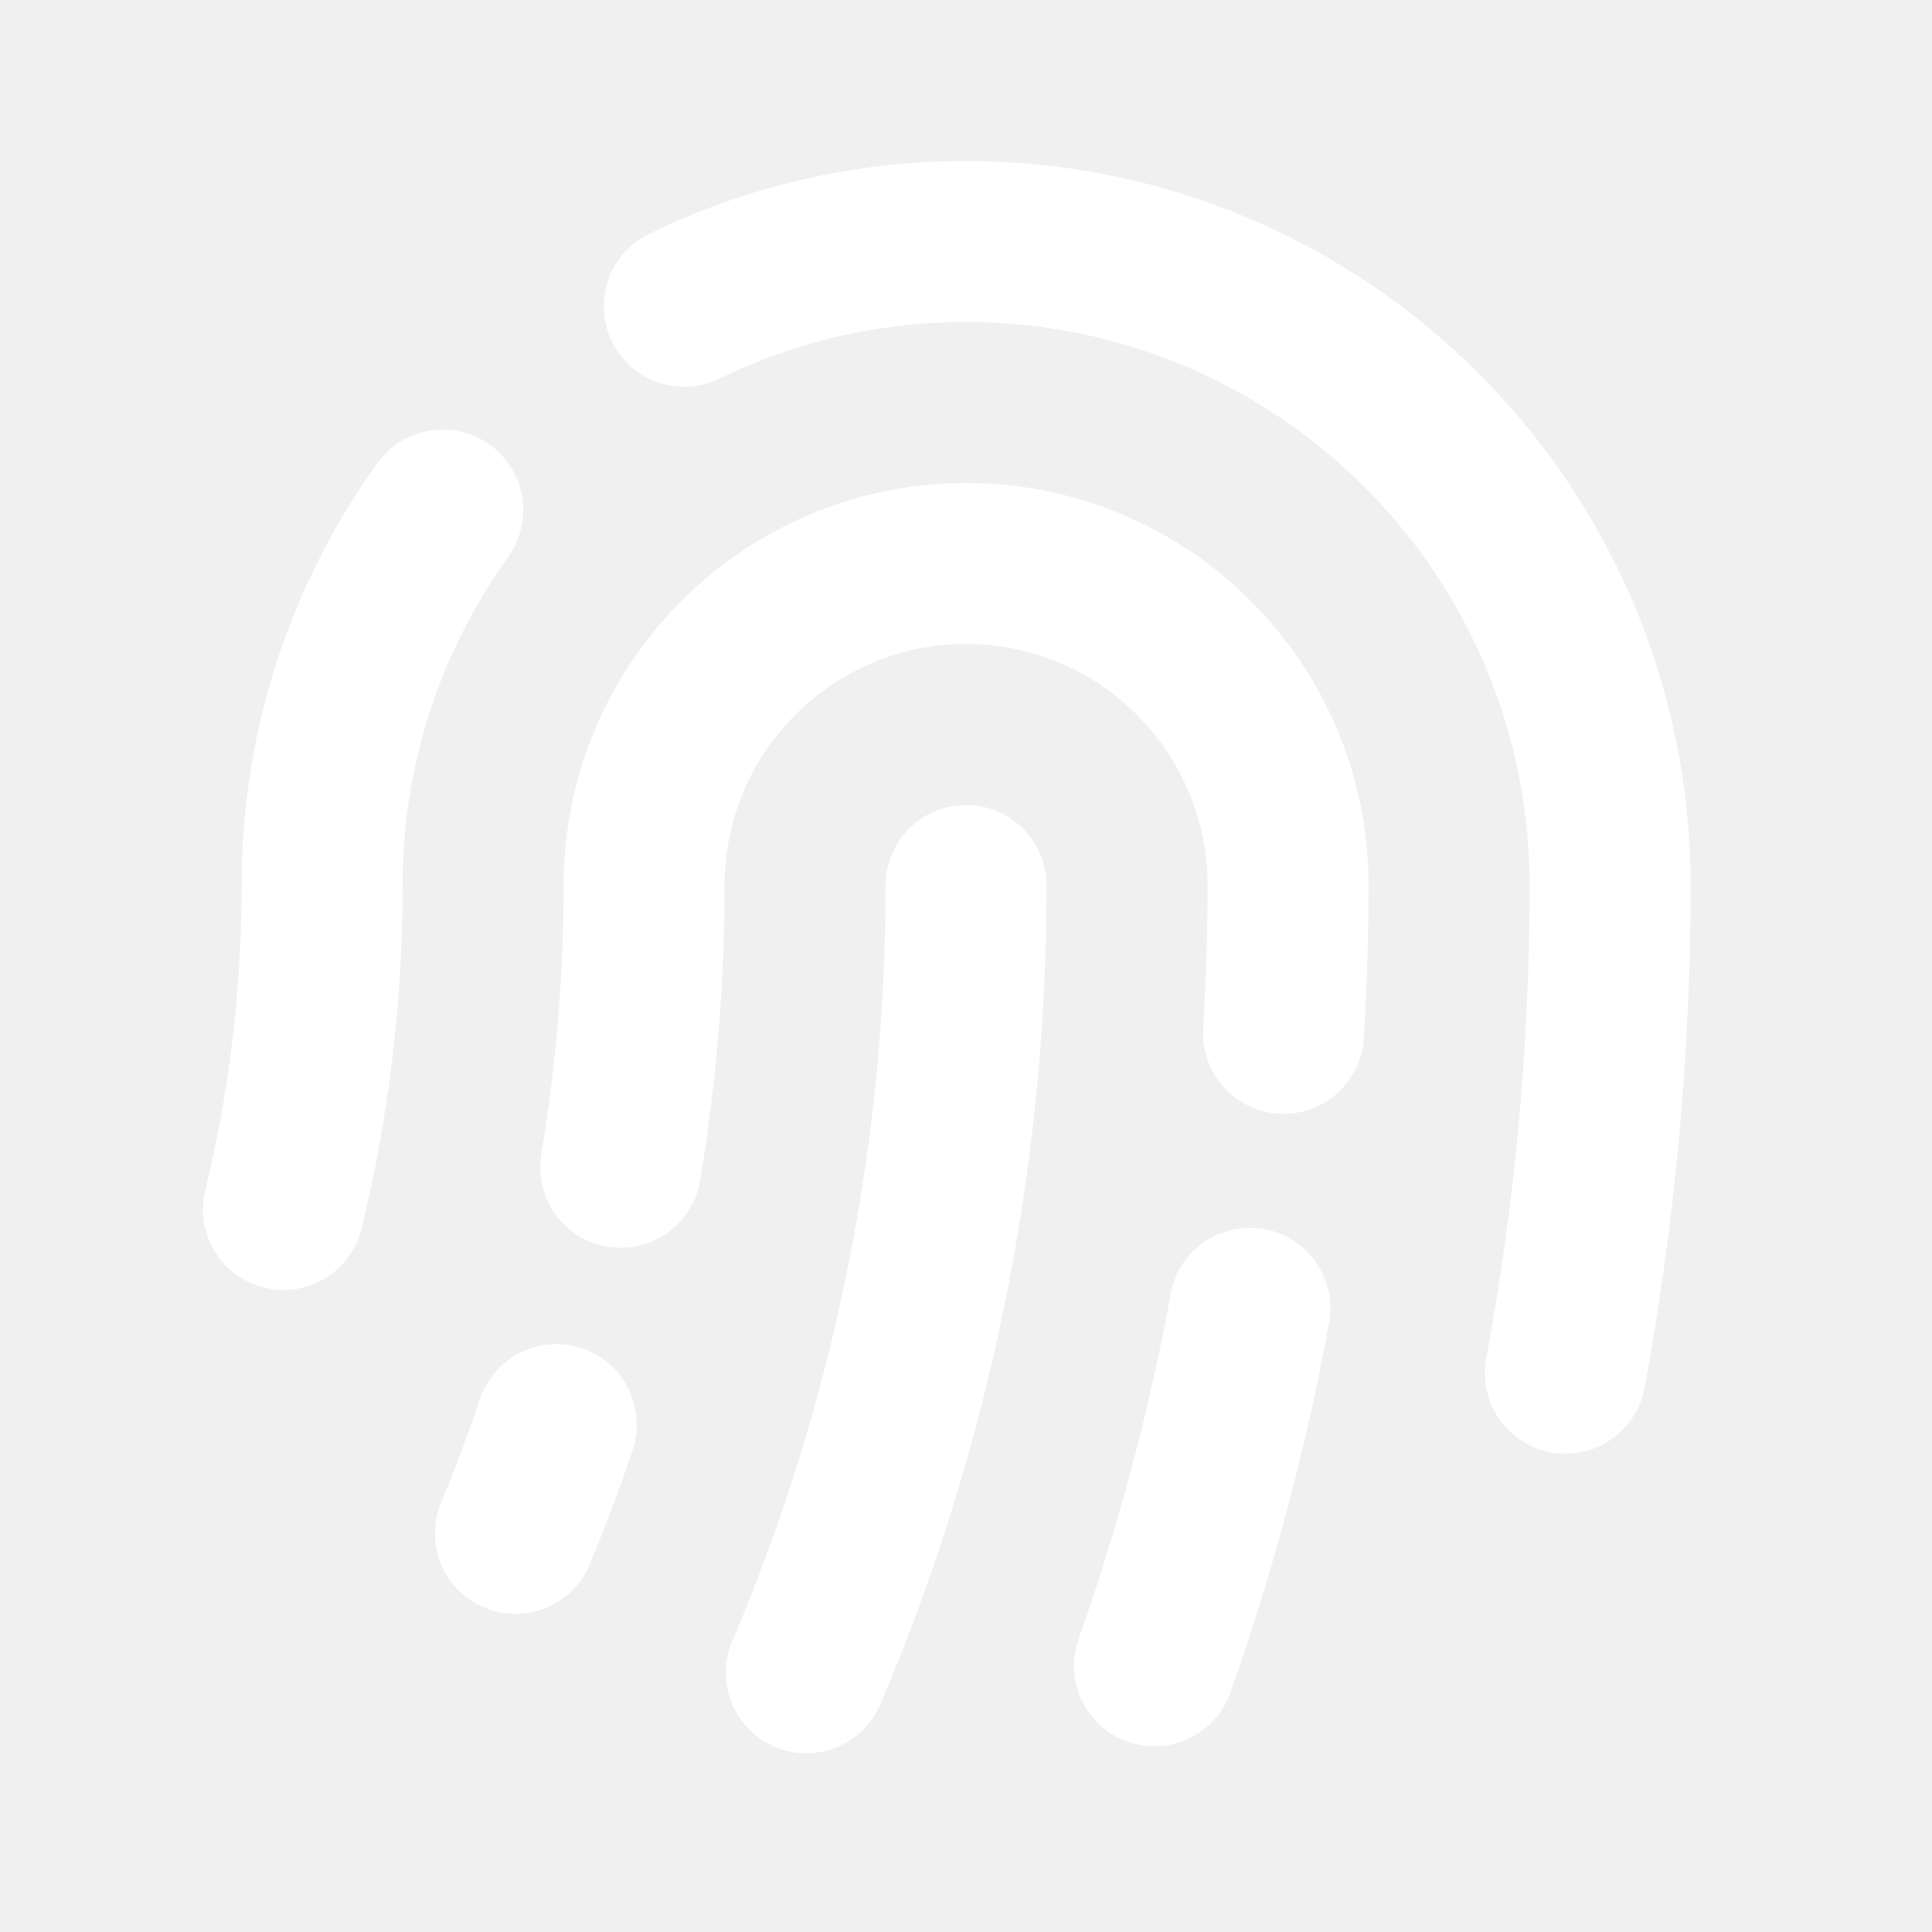
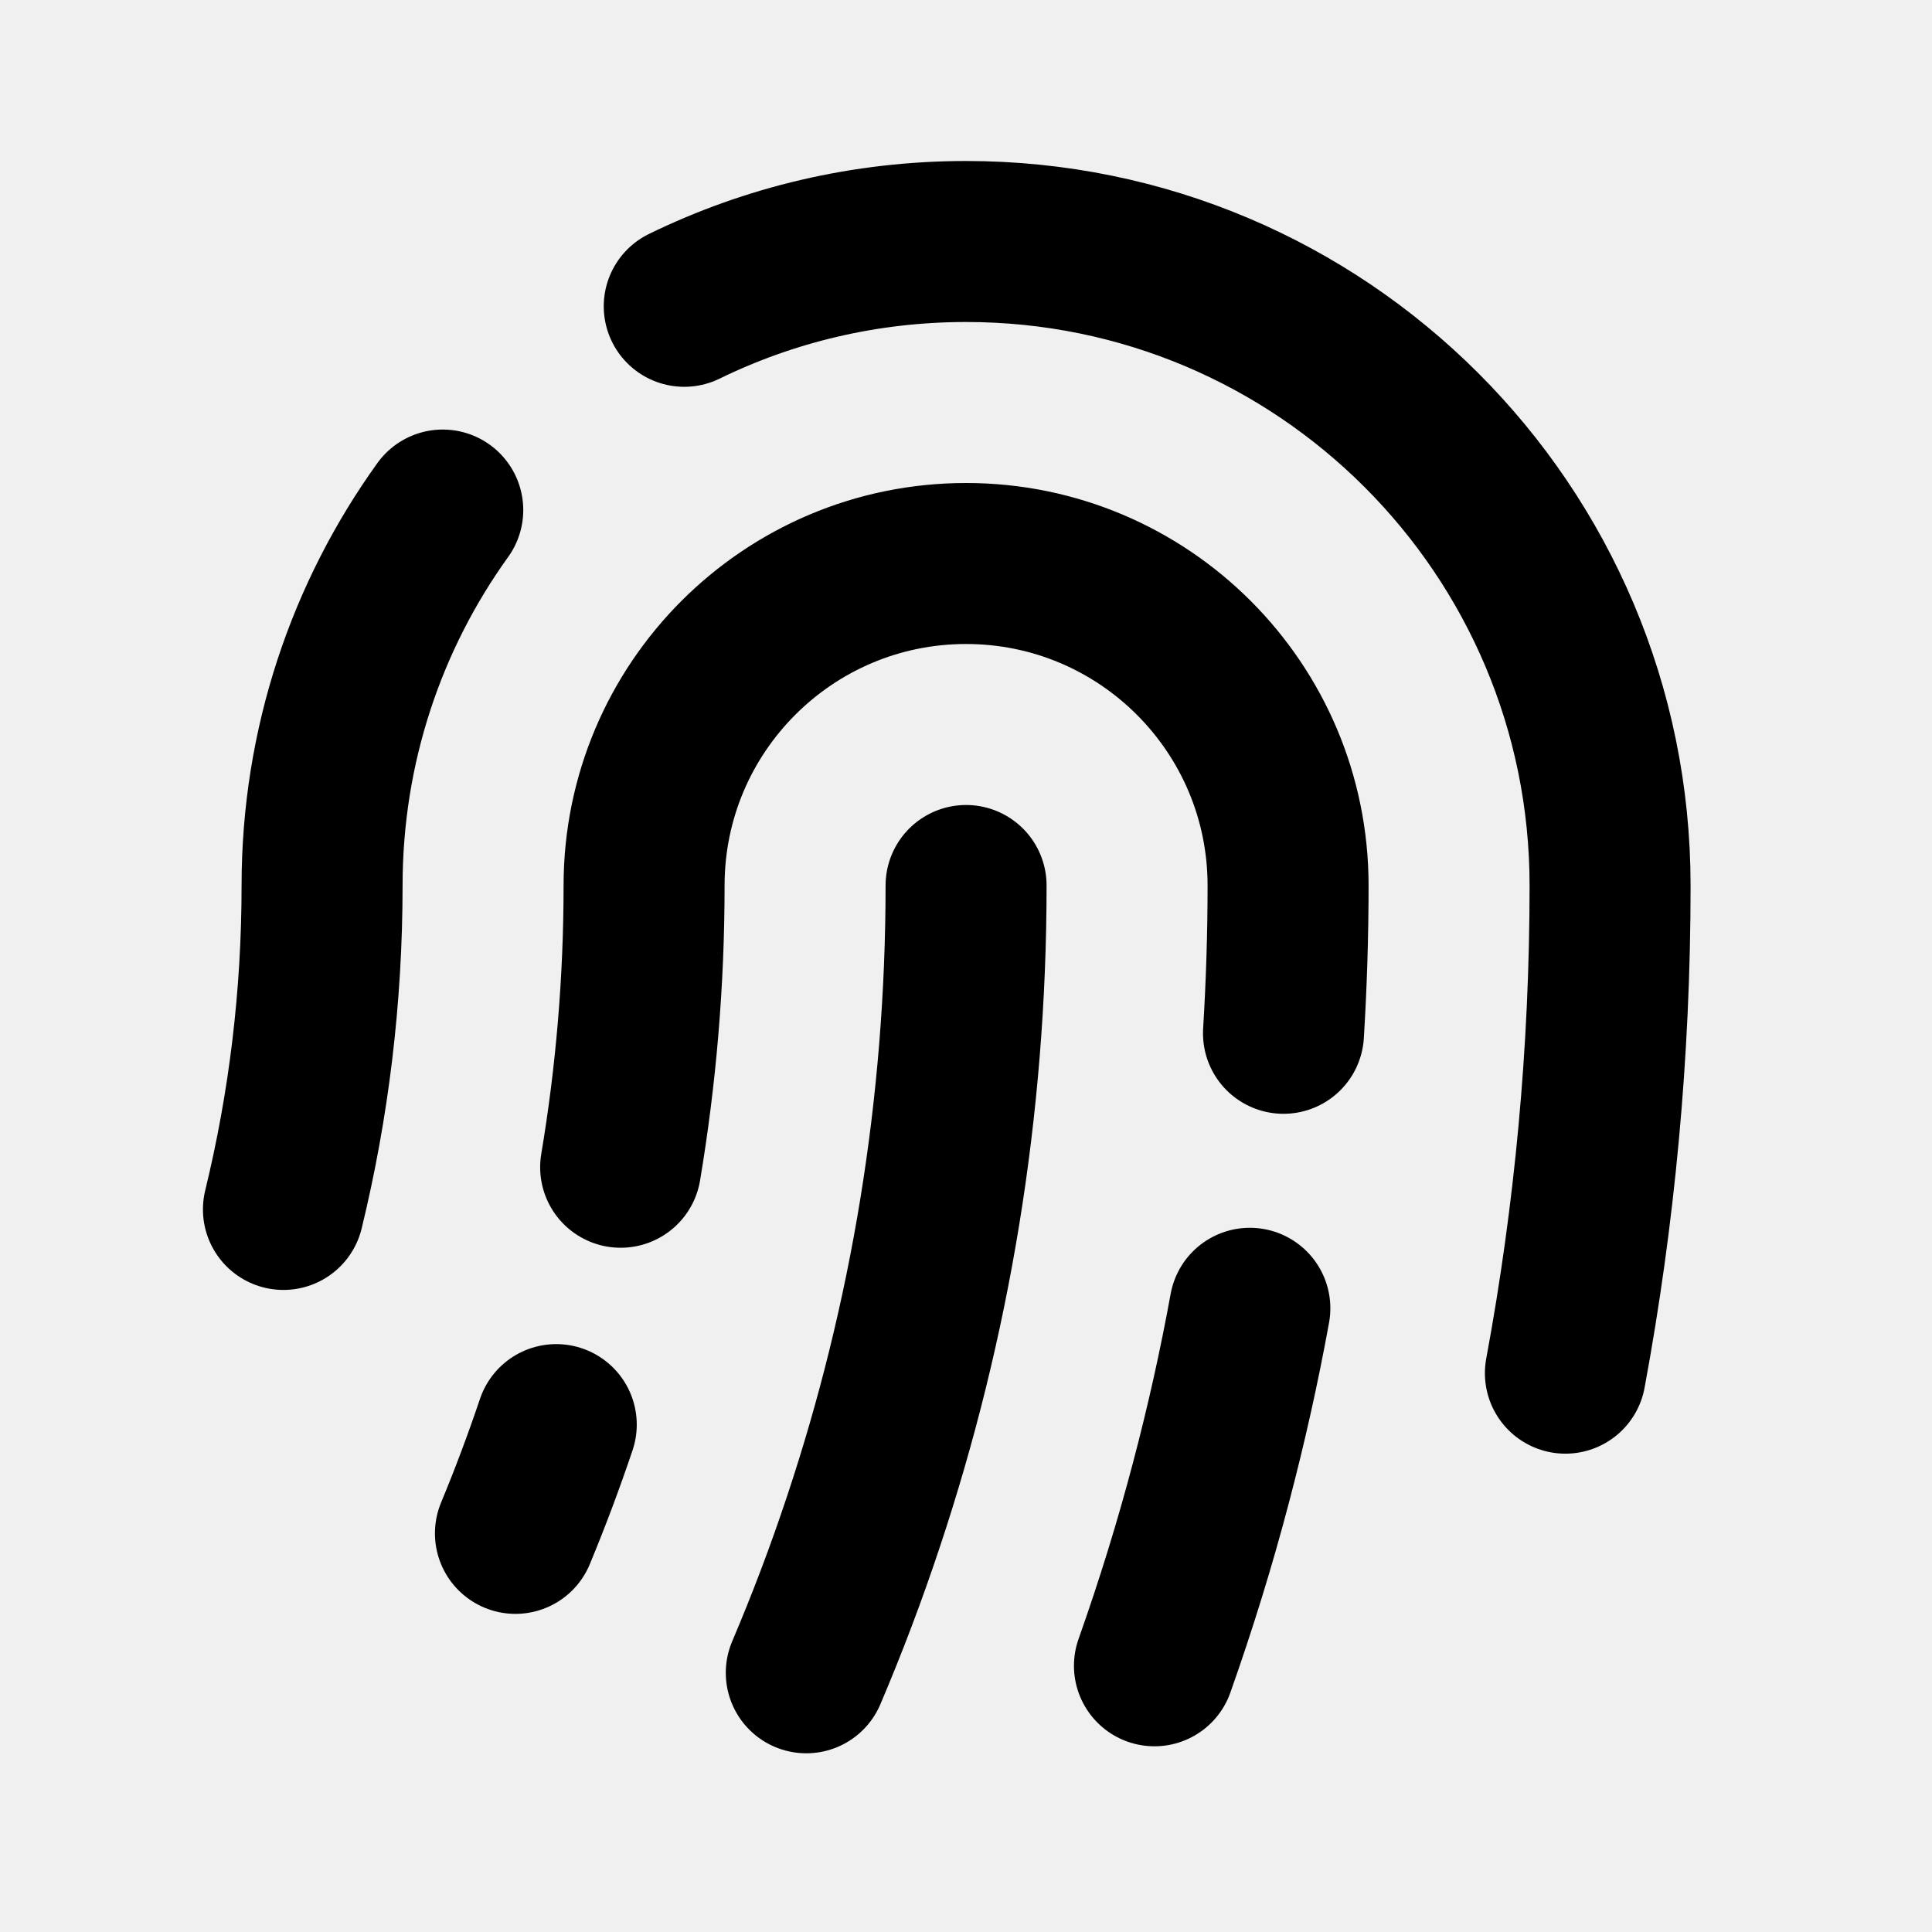
<svg xmlns="http://www.w3.org/2000/svg" width="24" height="24" viewBox="0 0 24 24" fill="none">
-   <path d="M6.403 19.048C6.587 18.605 6.756 18.154 6.91 17.697M14.341 20.693C14.607 19.942 14.844 19.177 15.048 18.399C15.234 17.693 15.394 16.977 15.526 16.252M19.446 17.058C19.81 15.094 20.001 13.069 20.001 11C20.001 6.582 16.419 3 12.001 3C10.745 3 9.557 3.289 8.5 3.805M3.521 15.024C3.835 13.734 4.001 12.386 4.001 11C4.001 9.26 4.556 7.649 5.5 6.336M12.001 11C12.001 13.76 11.554 16.416 10.727 18.899C10.515 19.538 10.277 20.166 10.016 20.78M7.71 14.5C7.901 13.362 8.001 12.193 8.001 11C8.001 8.791 9.792 7 12.001 7C14.21 7 16.001 8.791 16.001 11C16.001 11.617 15.981 12.229 15.944 12.836" stroke="white" stroke-width="2" stroke-linecap="round" stroke-linejoin="round" />
+   <path d="M6.403 19.048C6.587 18.605 6.756 18.154 6.91 17.697M14.341 20.693C14.607 19.942 14.844 19.177 15.048 18.399C15.234 17.693 15.394 16.977 15.526 16.252M19.446 17.058C19.81 15.094 20.001 13.069 20.001 11C20.001 6.582 16.419 3 12.001 3C10.745 3 9.557 3.289 8.5 3.805M3.521 15.024C3.835 13.734 4.001 12.386 4.001 11C4.001 9.26 4.556 7.649 5.5 6.336M12.001 11C12.001 13.76 11.554 16.416 10.727 18.899C10.515 19.538 10.277 20.166 10.016 20.78M7.71 14.5C7.901 13.362 8.001 12.193 8.001 11C8.001 8.791 9.792 7 12.001 7C14.21 7 16.001 8.791 16.001 11C16.001 11.617 15.981 12.229 15.944 12.836" stroke="currentColor" stroke-width="2" stroke-linecap="round" stroke-linejoin="round" />
</svg>
